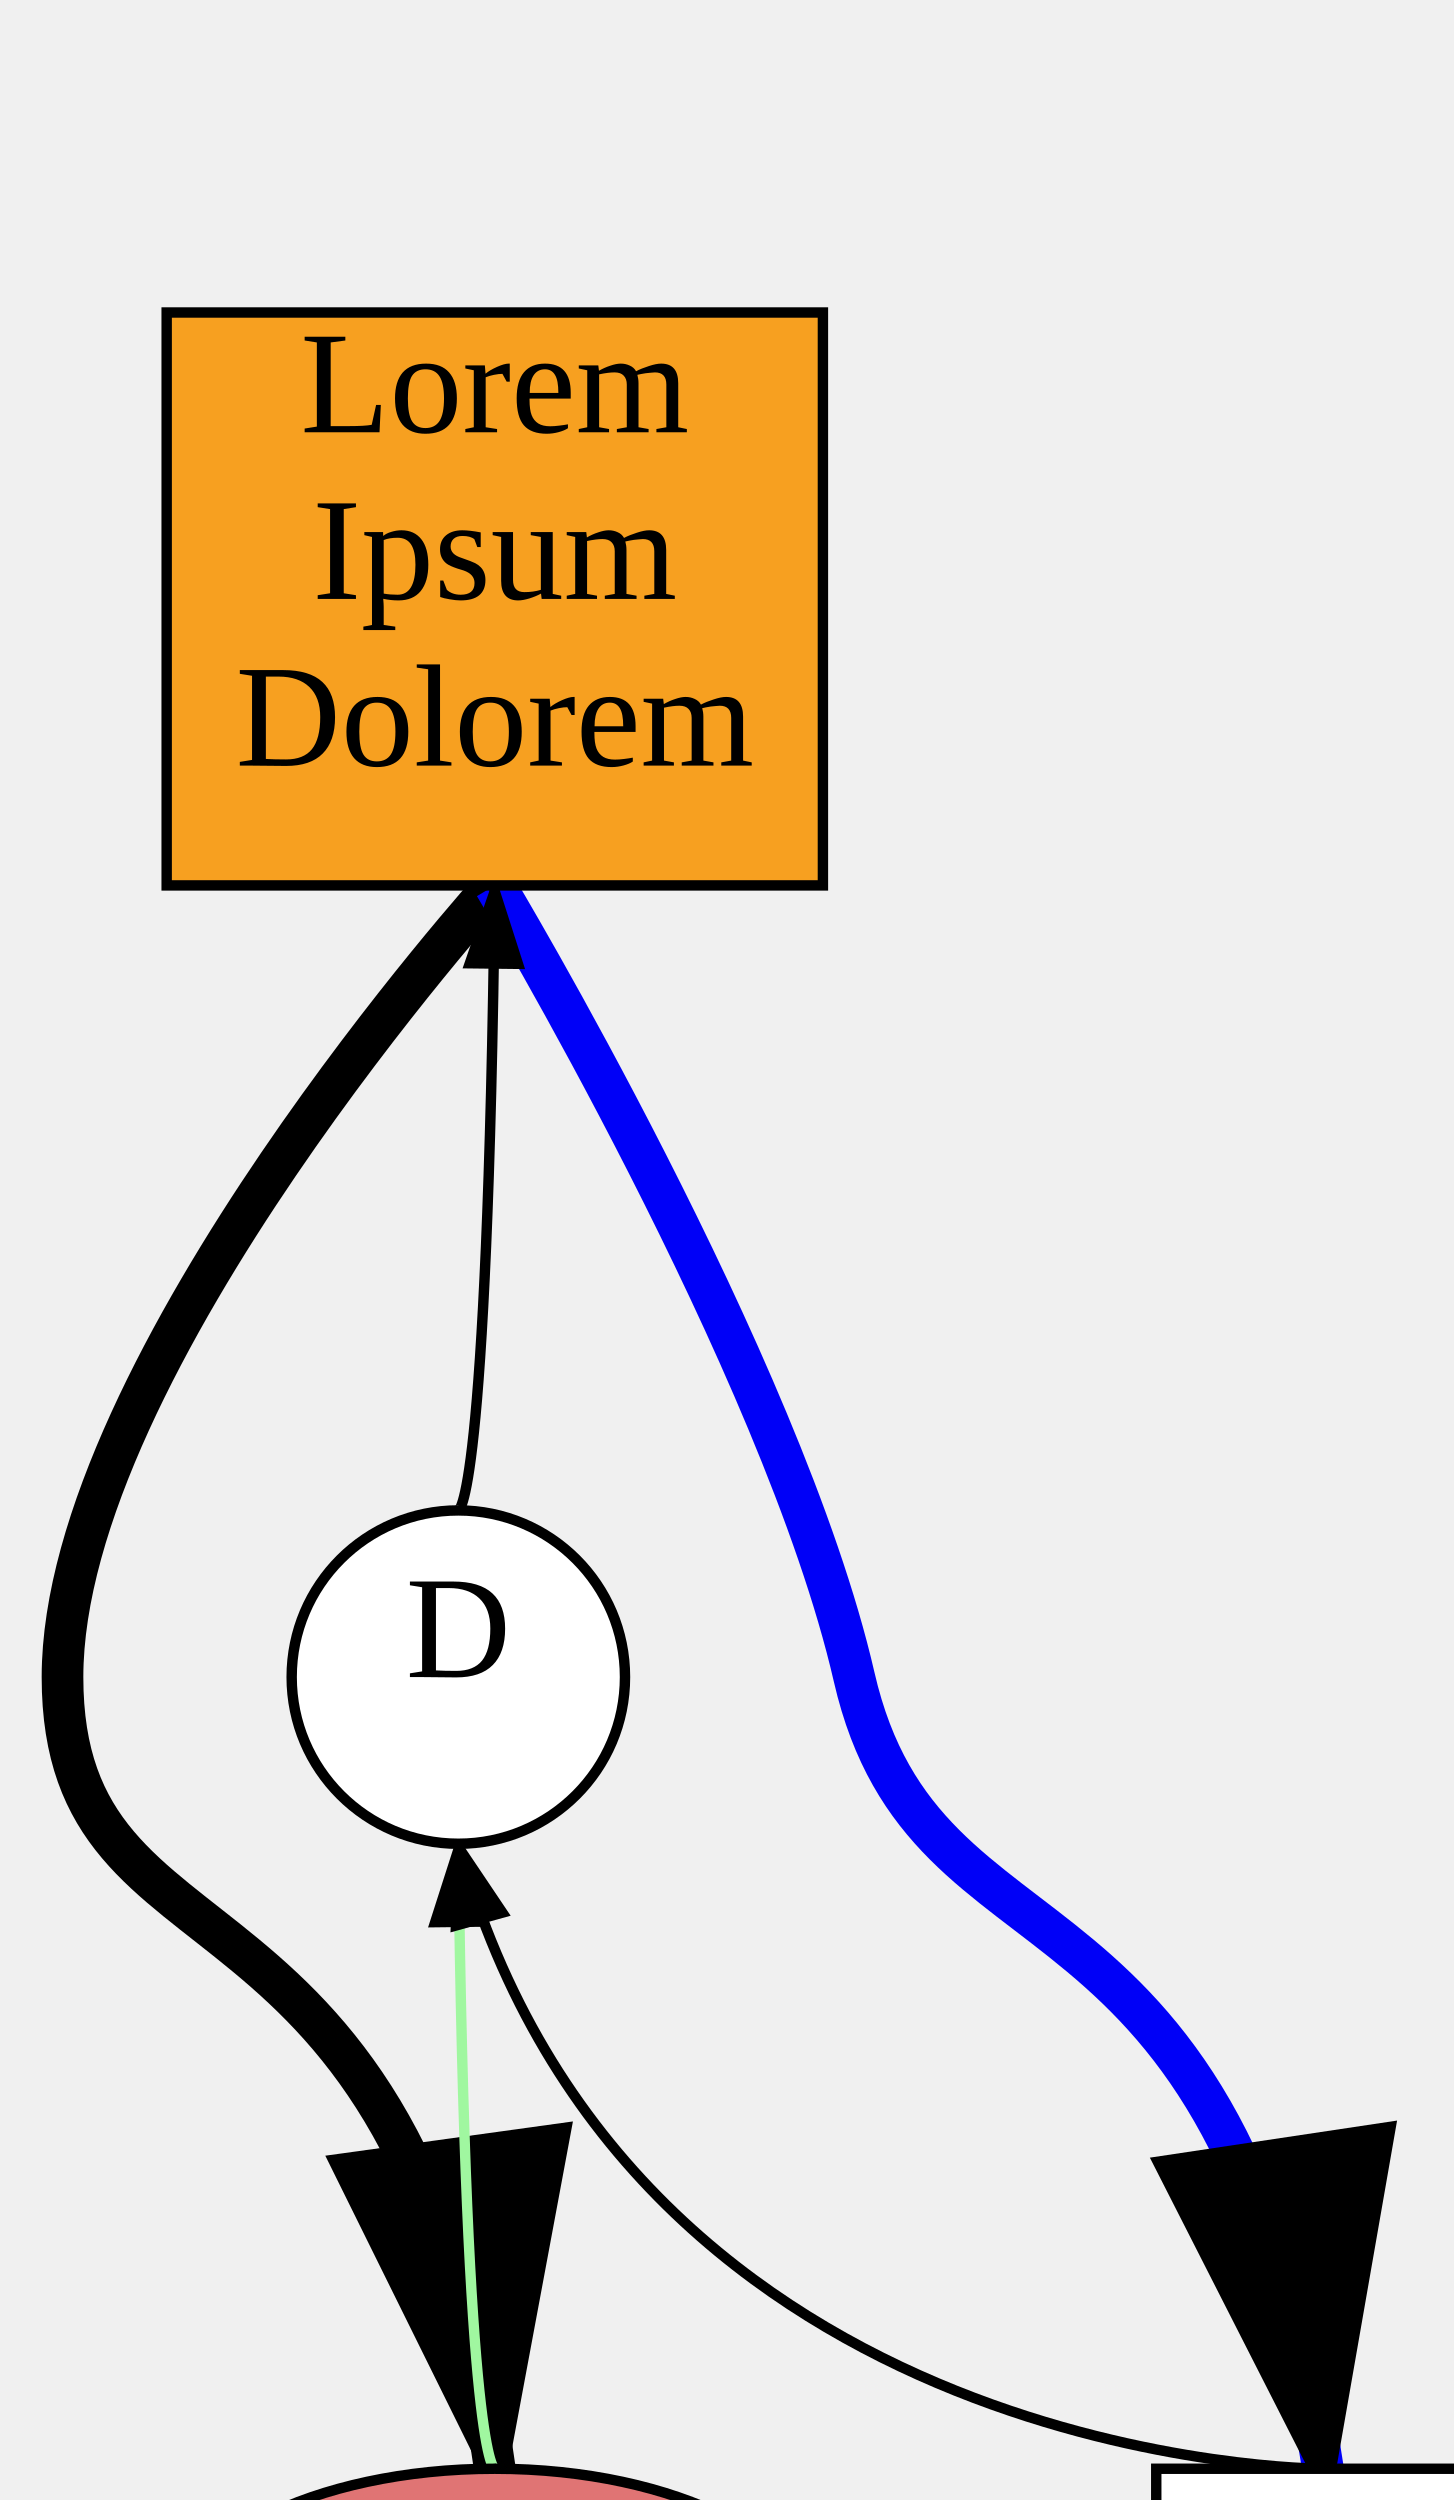
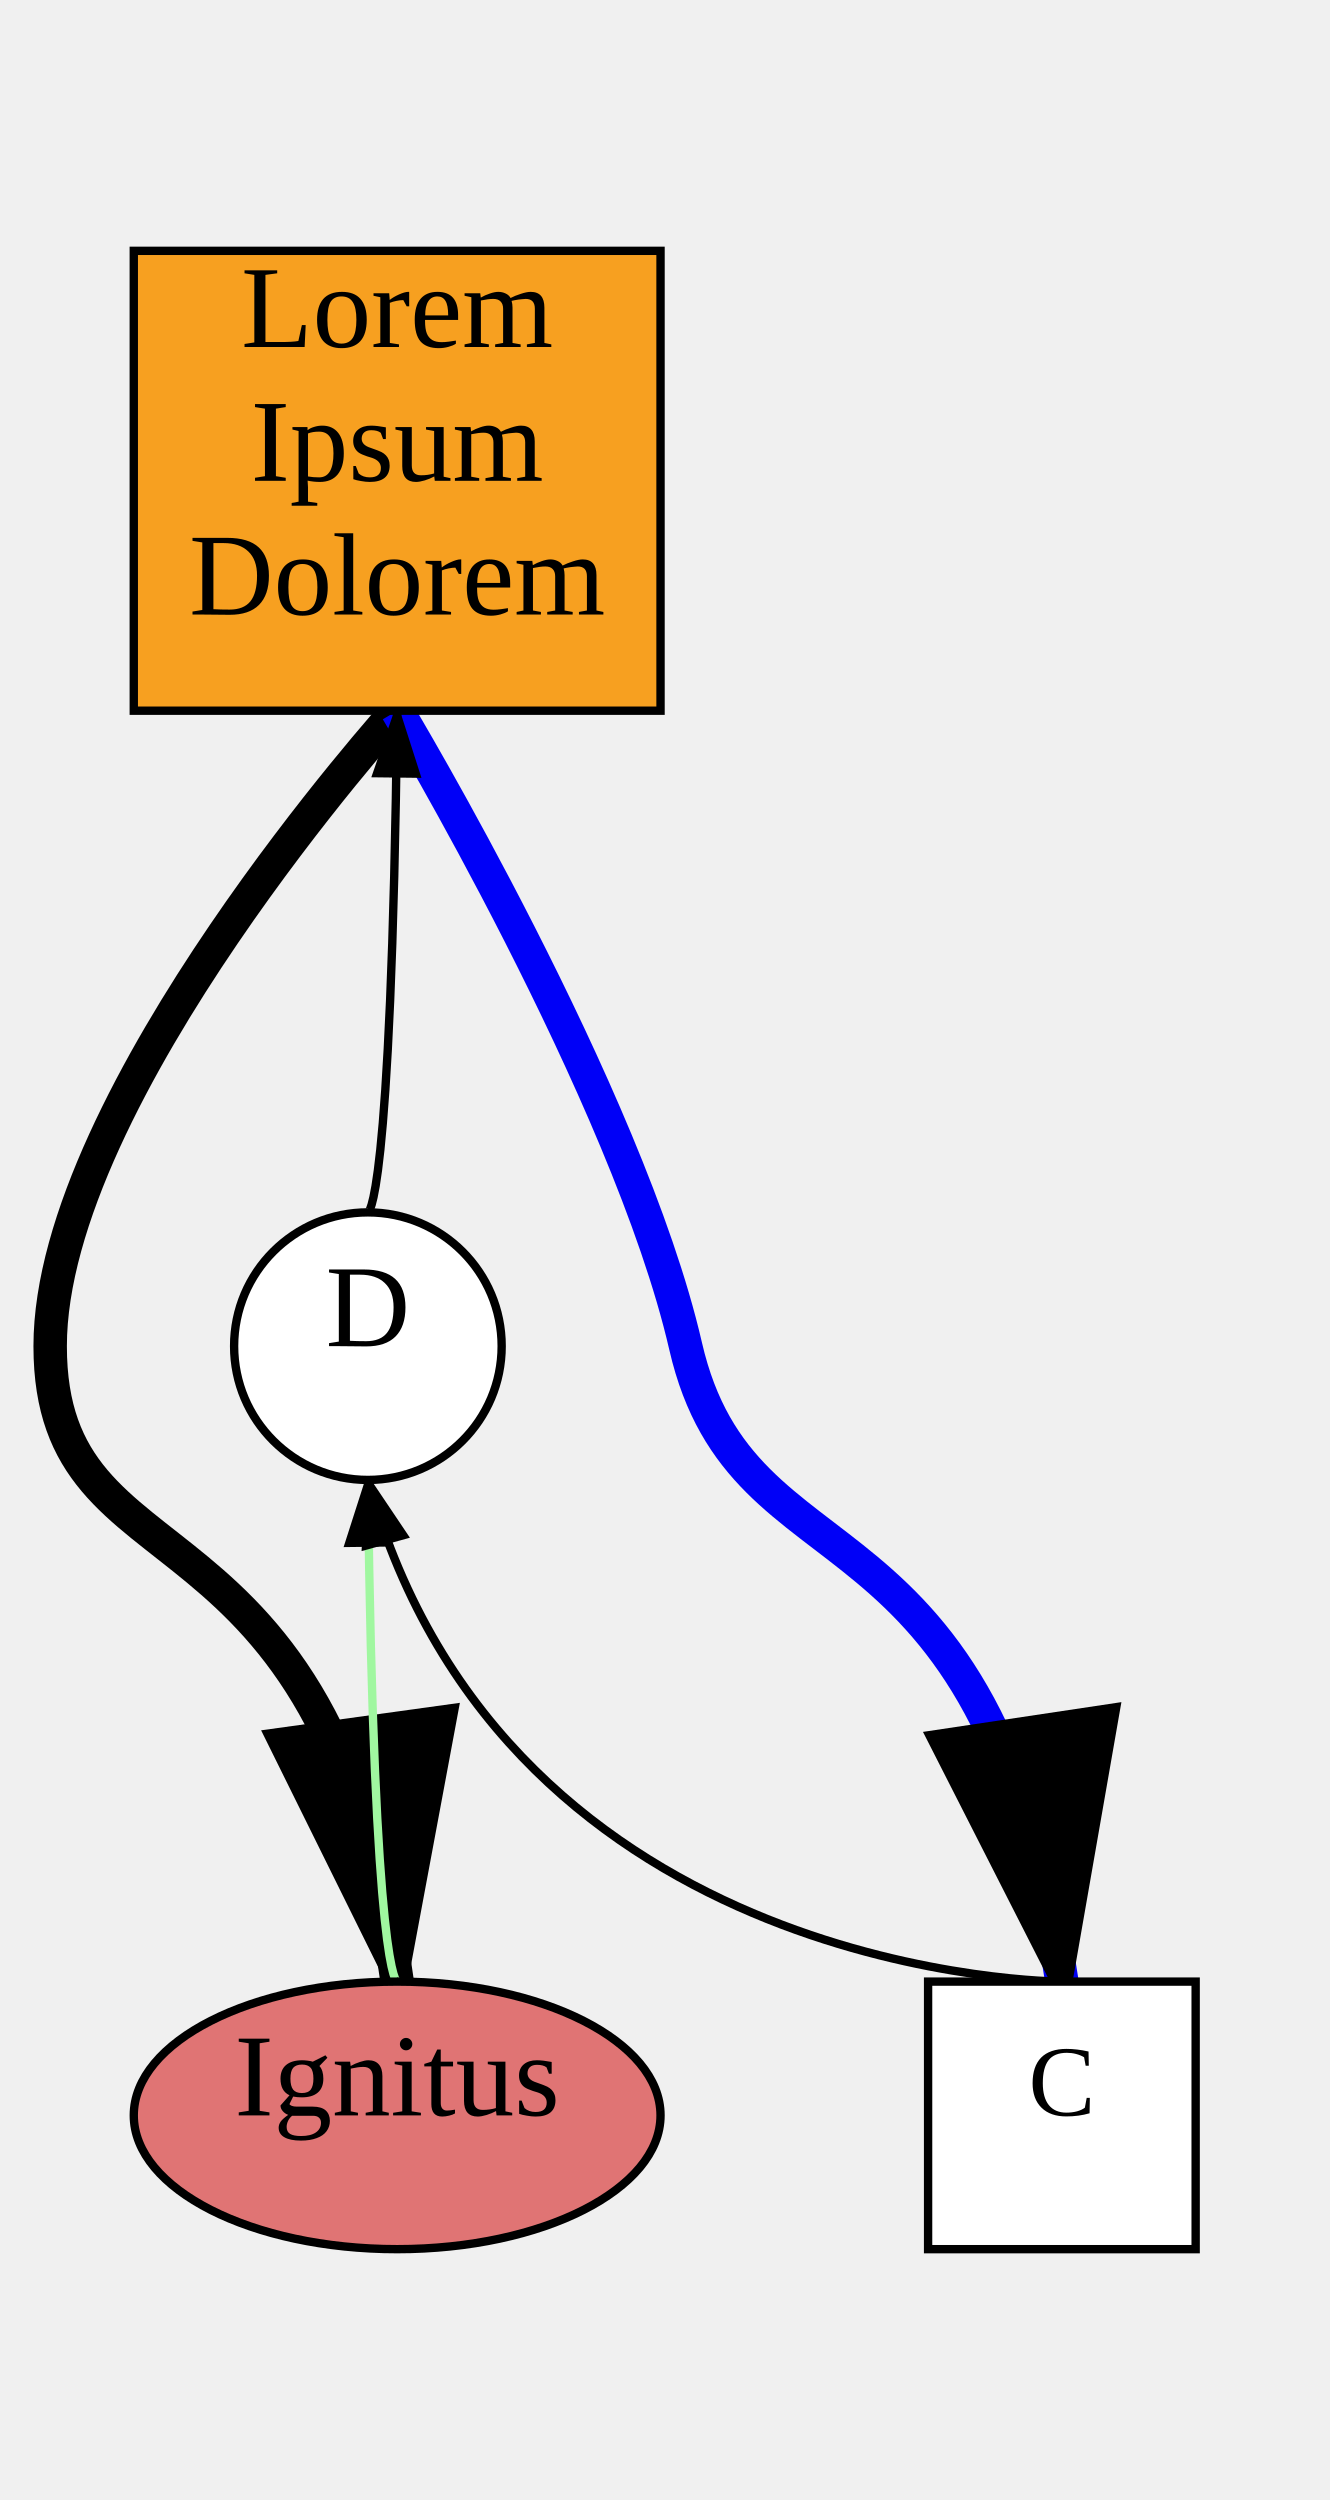
- <svg xmlns="http://www.w3.org/2000/svg">
+ <svg xmlns="http://www.w3.org/2000/svg" width="159" height="299">
  <style type="text/css">
		.edge { fill: none; }
	</style>
  <defs>
    <marker id="arrowhead" markerWidth="10" markerHeight="10" refX="8" refY="3" orient="auto" markerUnits="strokeWidth">
      <path d="M0,0 L0,6 L9,3 z" />
    </marker>
  </defs>
  <g>
    <path class="edge" marker-end="url(#arrowhead)" stroke="#000000" stroke-width="4" d="M 47.5 85 S 6 131 6 161 S 39.2 177 47.5 237 " />
    <path class="edge" marker-end="url(#arrowhead)" stroke="#0000F7" stroke-width="4" d="M 47.5 85 S 75.1 131 82 161 S 118 177 127 237 " />
    <path class="edge" marker-end="url(#arrowhead)" stroke="#A0F7A0" stroke-width="1" d="M 47.5 237 S 44.7 237 44 177 " />
    <path class="edge" marker-end="url(#arrowhead)" stroke="#000000" stroke-width="1" d="M 127 237 S 60.6 237 44 177 " />
    <path class="edge" marker-end="url(#arrowhead)" stroke="#000000" stroke-width="1" d="M 44 145 S 46.8 145 47.5 85 " />
    <rect x="16" y="30" width="63" height="55" class="node" fill="#F7A020" stroke="#000000" stroke-width="1" />
    <text text-anchor="middle" alignment-baseline="middle" x="47.5" y="41.5" font-size="14" color="#000000">Lorem</text>
    <text text-anchor="middle" alignment-baseline="middle" x="47.5" y="57.5" font-size="14" color="#000000">Ipsum</text>
    <text text-anchor="middle" alignment-baseline="middle" x="47.5" y="73.5" font-size="14" color="#000000">Dolorem</text>
    <ellipse cx="47.5" cy="253" rx="31.5" ry="16" class="node" fill="#E07474" stroke="#000000" stroke-width="1" />
    <text text-anchor="middle" alignment-baseline="middle" x="47.5" y="253" font-size="14" color="#000000">Ignitus</text>
    <rect x="111" y="237" width="32" height="32" class="node" fill="#FFFFFF" stroke="#000000" stroke-width="1" />
    <text text-anchor="middle" alignment-baseline="middle" x="127" y="253" font-size="12" color="#202020">C</text>
    <circle cx="44" cy="161" r="16" class="node" fill="#FFFFFF" stroke="#000000" stroke-width="1" />
    <text text-anchor="middle" alignment-baseline="middle" x="44" y="161" font-size="14" color="#000000">D</text>
  </g>
</svg>
